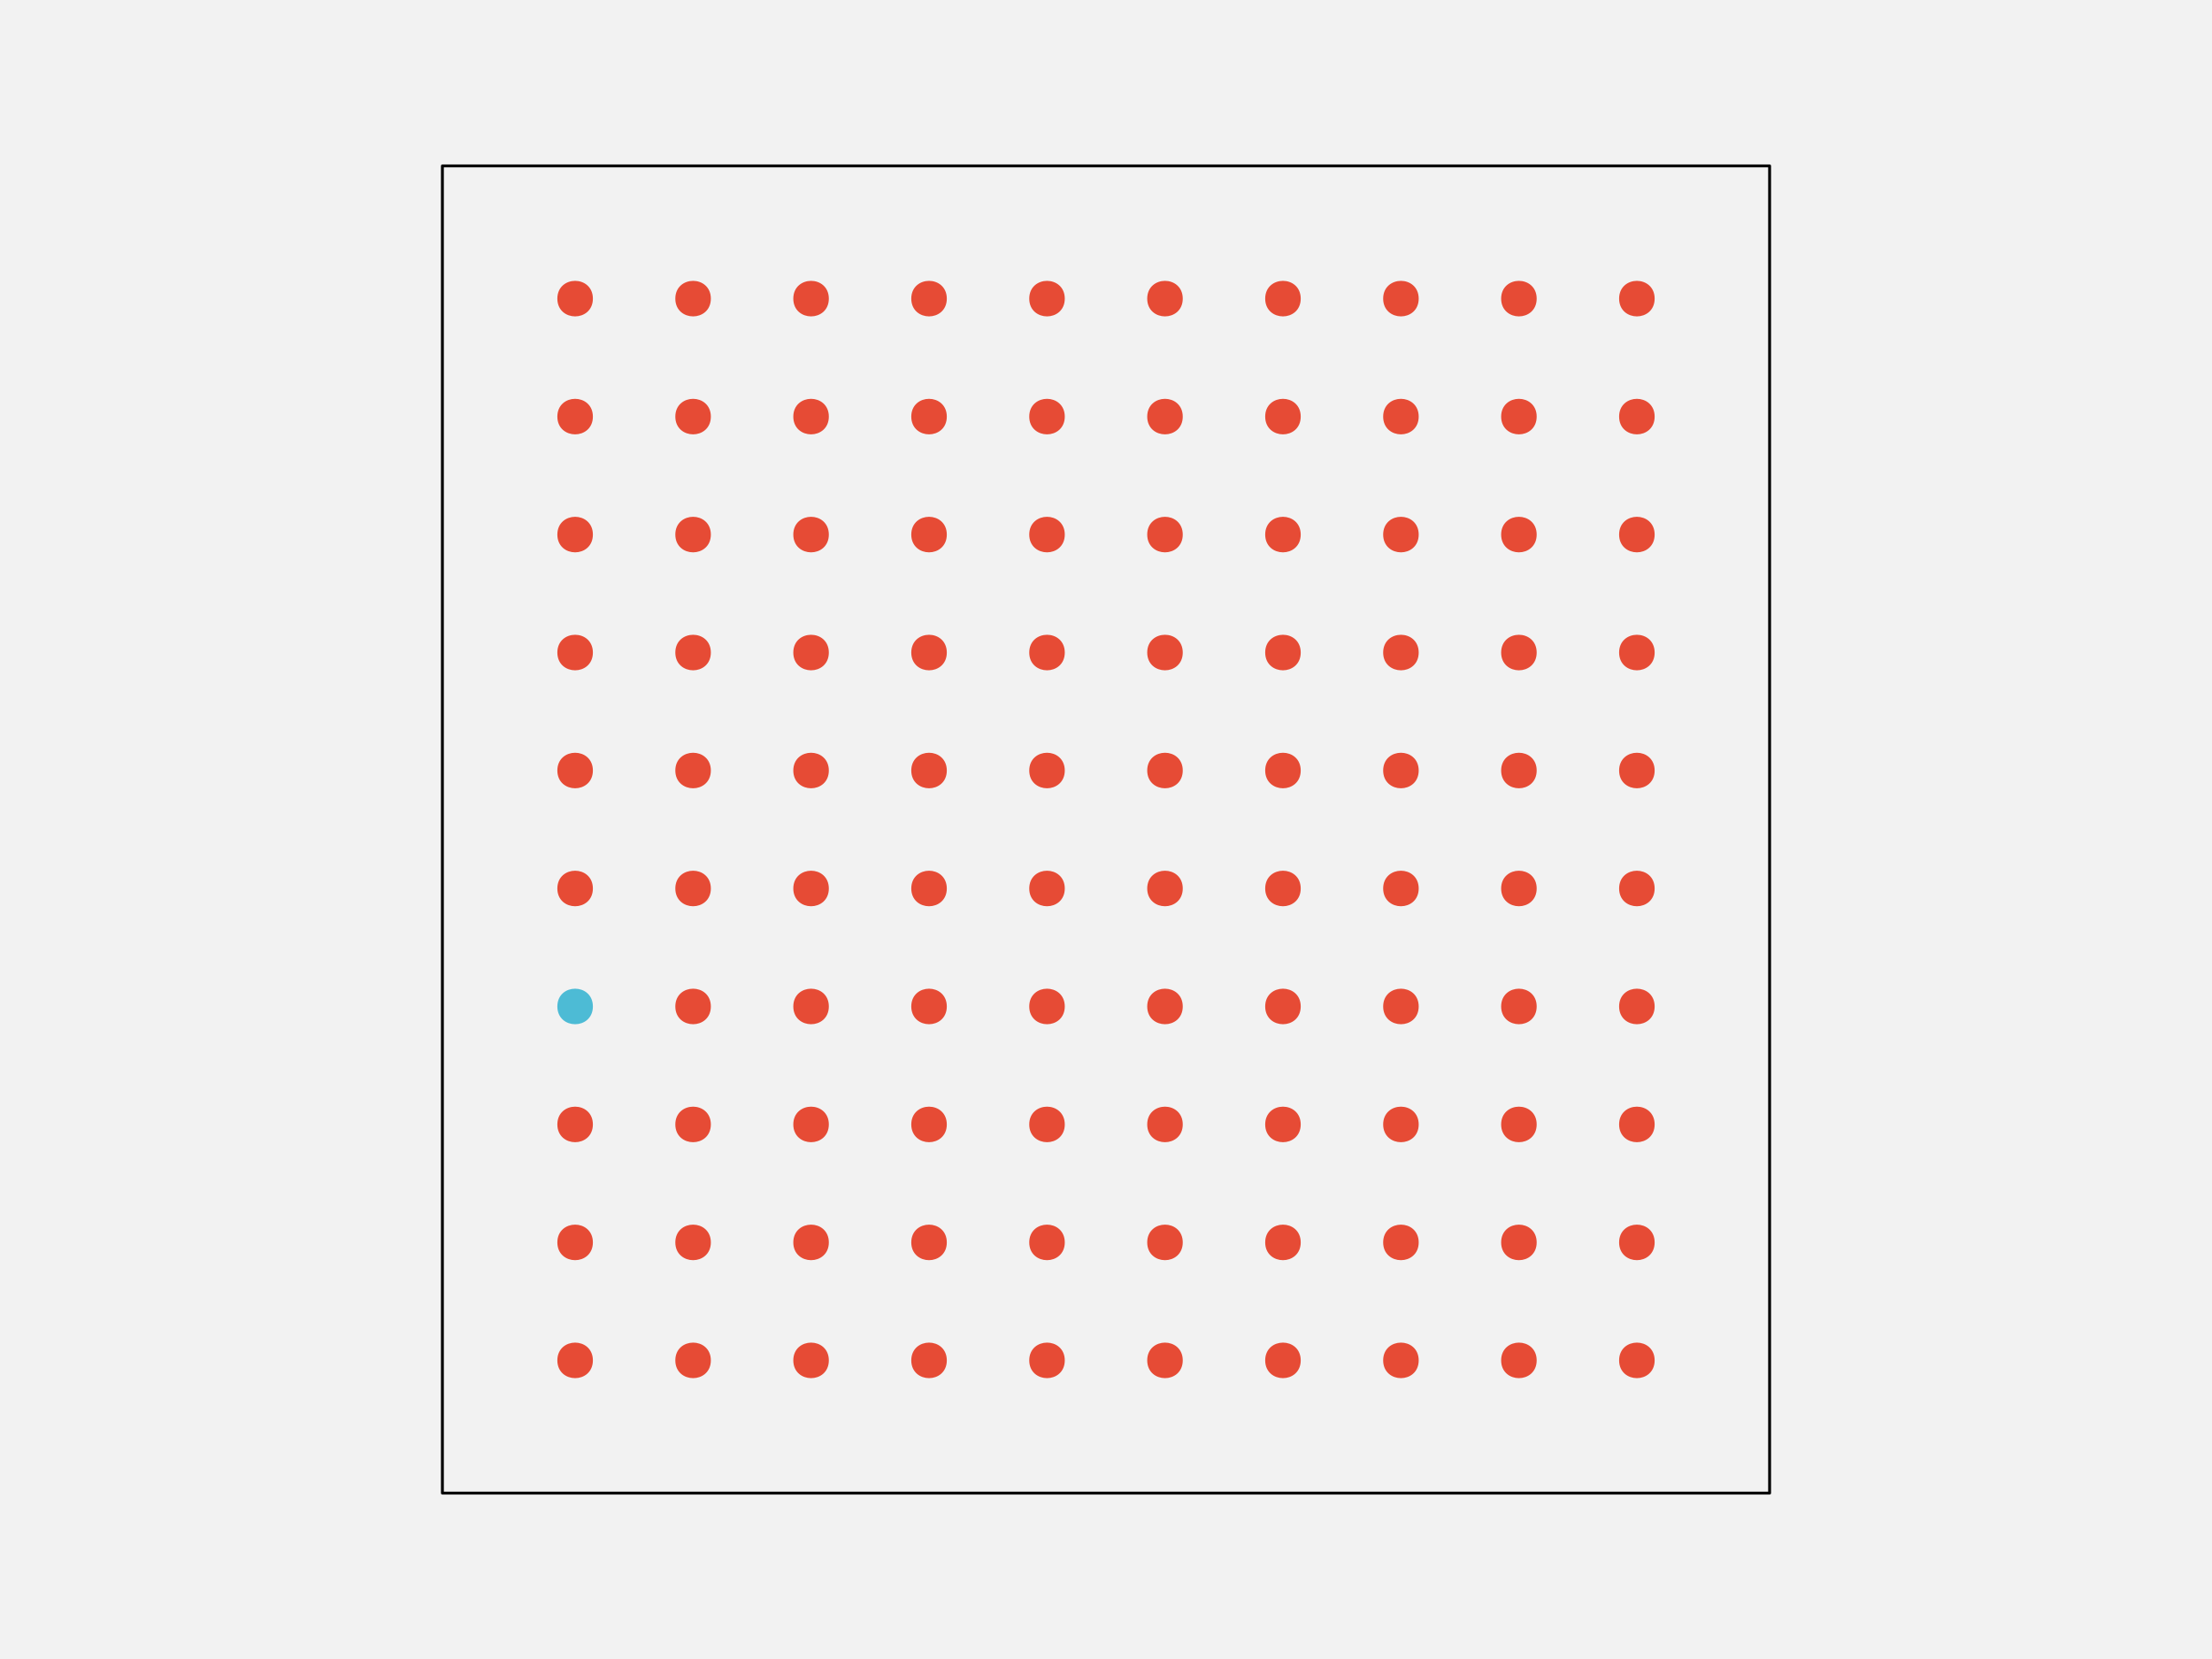
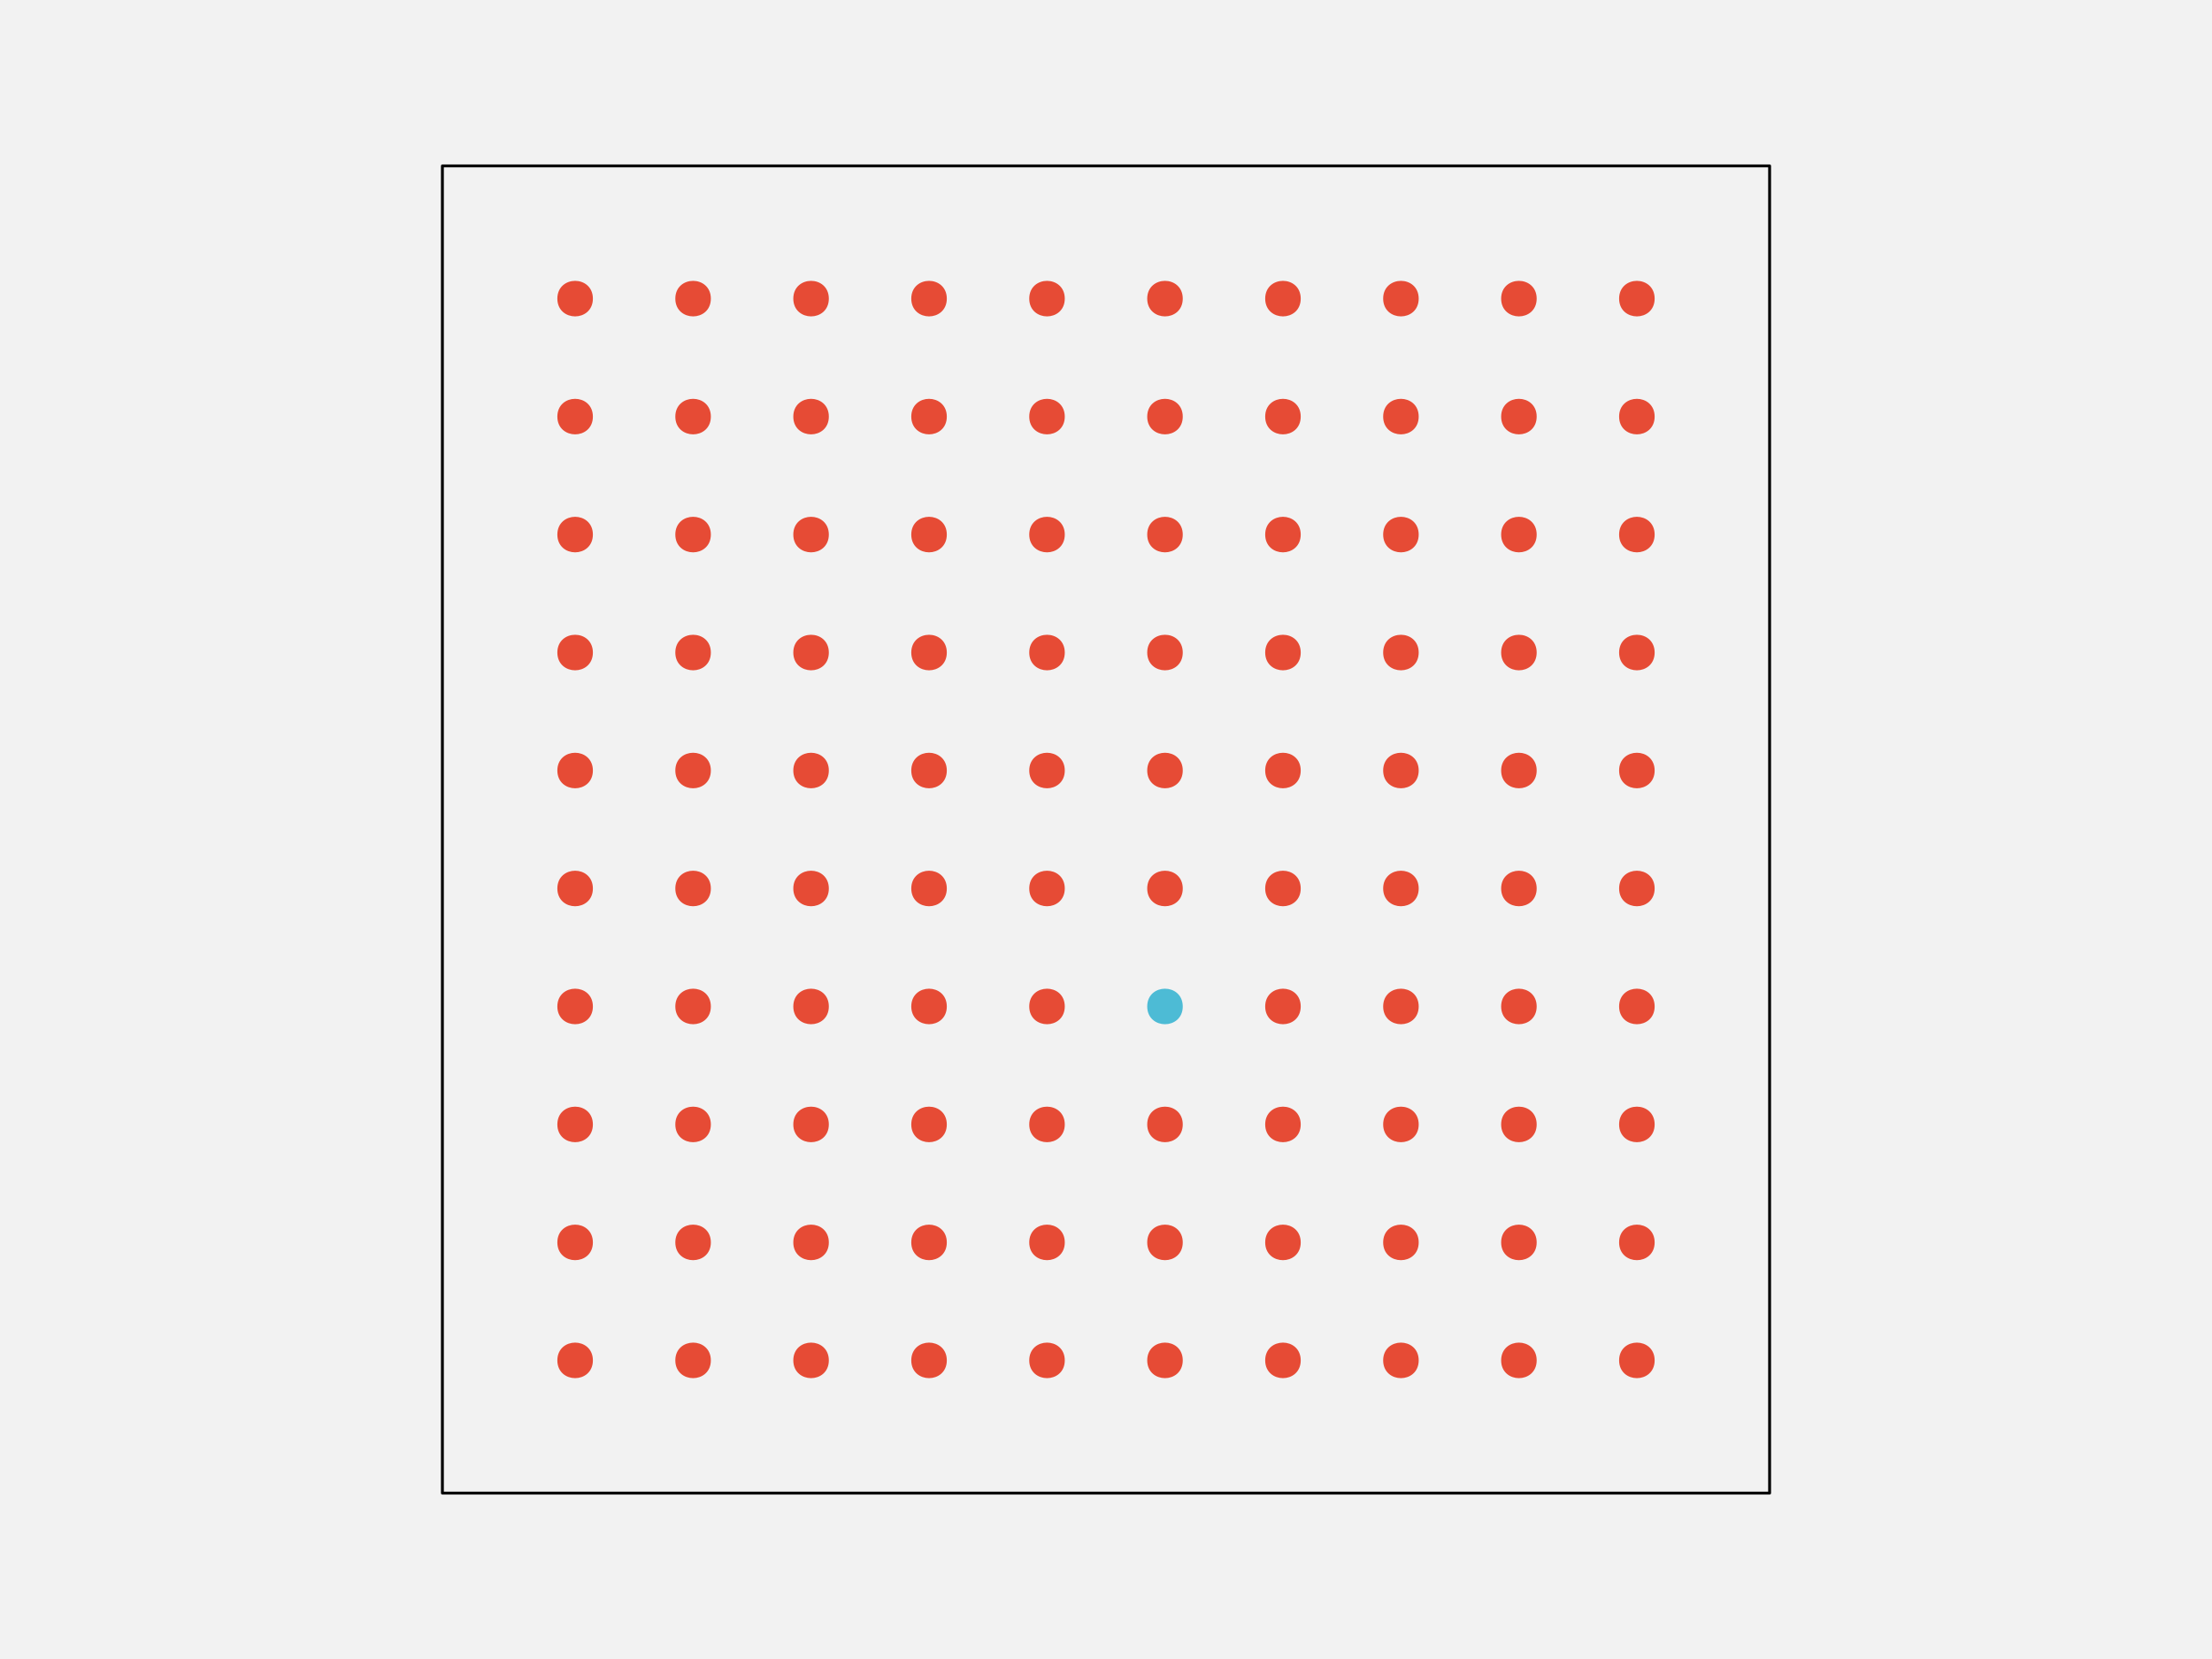
<svg xmlns="http://www.w3.org/2000/svg" width="576pt" height="432pt" viewBox="0 0 576 432" version="1.1">
  <g id="surface108">
    <rect x="0" y="0" width="576" height="432" style="fill:rgb(94.902%,94.902%,94.902%);fill-opacity:1;stroke:none;" />
    <path style="fill-rule:nonzero;fill:rgb(94.902%,94.902%,94.902%);fill-opacity:1;stroke-width:0.75;stroke-linecap:round;stroke-linejoin:round;stroke:rgb(0%,0%,0%);stroke-opacity:1;stroke-miterlimit:10;" d="M 115.199 388.801 L 460.801 388.801 L 460.801 43.199 L 115.199 43.199 Z M 115.199 388.801 " />
    <path style="fill-rule:nonzero;fill:rgb(90.196%,29.412%,20.784%);fill-opacity:1;stroke-width:0.75;stroke-linecap:round;stroke-linejoin:round;stroke:rgb(90.196%,29.412%,20.784%);stroke-opacity:1;stroke-miterlimit:10;" d="M 154.012 354.238 C 154.012 359.91 145.508 359.91 145.508 354.238 C 145.508 348.57 154.012 348.57 154.012 354.238 " />
    <path style="fill-rule:nonzero;fill:rgb(90.196%,29.412%,20.784%);fill-opacity:1;stroke-width:0.75;stroke-linecap:round;stroke-linejoin:round;stroke:rgb(90.196%,29.412%,20.784%);stroke-opacity:1;stroke-miterlimit:10;" d="M 184.73 354.238 C 184.73 359.91 176.227 359.91 176.227 354.238 C 176.227 348.57 184.73 348.57 184.73 354.238 " />
    <path style="fill-rule:nonzero;fill:rgb(90.196%,29.412%,20.784%);fill-opacity:1;stroke-width:0.75;stroke-linecap:round;stroke-linejoin:round;stroke:rgb(90.196%,29.412%,20.784%);stroke-opacity:1;stroke-miterlimit:10;" d="M 215.453 354.238 C 215.453 359.91 206.949 359.91 206.949 354.238 C 206.949 348.57 215.453 348.57 215.453 354.238 " />
    <path style="fill-rule:nonzero;fill:rgb(90.196%,29.412%,20.784%);fill-opacity:1;stroke-width:0.75;stroke-linecap:round;stroke-linejoin:round;stroke:rgb(90.196%,29.412%,20.784%);stroke-opacity:1;stroke-miterlimit:10;" d="M 246.172 354.238 C 246.172 359.91 237.668 359.91 237.668 354.238 C 237.668 348.57 246.172 348.57 246.172 354.238 " />
    <path style="fill-rule:nonzero;fill:rgb(90.196%,29.412%,20.784%);fill-opacity:1;stroke-width:0.75;stroke-linecap:round;stroke-linejoin:round;stroke:rgb(90.196%,29.412%,20.784%);stroke-opacity:1;stroke-miterlimit:10;" d="M 276.891 354.238 C 276.891 359.91 268.387 359.91 268.387 354.238 C 268.387 348.57 276.891 348.57 276.891 354.238 " />
    <path style="fill-rule:nonzero;fill:rgb(90.196%,29.412%,20.784%);fill-opacity:1;stroke-width:0.75;stroke-linecap:round;stroke-linejoin:round;stroke:rgb(90.196%,29.412%,20.784%);stroke-opacity:1;stroke-miterlimit:10;" d="M 307.613 354.238 C 307.613 359.91 299.109 359.91 299.109 354.238 C 299.109 348.57 307.613 348.57 307.613 354.238 " />
    <path style="fill-rule:nonzero;fill:rgb(90.196%,29.412%,20.784%);fill-opacity:1;stroke-width:0.75;stroke-linecap:round;stroke-linejoin:round;stroke:rgb(90.196%,29.412%,20.784%);stroke-opacity:1;stroke-miterlimit:10;" d="M 338.332 354.238 C 338.332 359.91 329.828 359.91 329.828 354.238 C 329.828 348.57 338.332 348.57 338.332 354.238 " />
    <path style="fill-rule:nonzero;fill:rgb(90.196%,29.412%,20.784%);fill-opacity:1;stroke-width:0.75;stroke-linecap:round;stroke-linejoin:round;stroke:rgb(90.196%,29.412%,20.784%);stroke-opacity:1;stroke-miterlimit:10;" d="M 369.051 354.238 C 369.051 359.91 360.547 359.91 360.547 354.238 C 360.547 348.57 369.051 348.57 369.051 354.238 " />
    <path style="fill-rule:nonzero;fill:rgb(90.196%,29.412%,20.784%);fill-opacity:1;stroke-width:0.75;stroke-linecap:round;stroke-linejoin:round;stroke:rgb(90.196%,29.412%,20.784%);stroke-opacity:1;stroke-miterlimit:10;" d="M 399.773 354.238 C 399.773 359.91 391.27 359.91 391.27 354.238 C 391.27 348.57 399.773 348.57 399.773 354.238 " />
    <path style="fill-rule:nonzero;fill:rgb(90.196%,29.412%,20.784%);fill-opacity:1;stroke-width:0.75;stroke-linecap:round;stroke-linejoin:round;stroke:rgb(90.196%,29.412%,20.784%);stroke-opacity:1;stroke-miterlimit:10;" d="M 430.492 354.238 C 430.492 359.91 421.988 359.91 421.988 354.238 C 421.988 348.57 430.492 348.57 430.492 354.238 " />
    <path style="fill-rule:nonzero;fill:rgb(90.196%,29.412%,20.784%);fill-opacity:1;stroke-width:0.75;stroke-linecap:round;stroke-linejoin:round;stroke:rgb(90.196%,29.412%,20.784%);stroke-opacity:1;stroke-miterlimit:10;" d="M 154.012 323.52 C 154.012 329.188 145.508 329.188 145.508 323.52 C 145.508 317.852 154.012 317.852 154.012 323.52 " />
    <path style="fill-rule:nonzero;fill:rgb(90.196%,29.412%,20.784%);fill-opacity:1;stroke-width:0.75;stroke-linecap:round;stroke-linejoin:round;stroke:rgb(90.196%,29.412%,20.784%);stroke-opacity:1;stroke-miterlimit:10;" d="M 184.73 323.52 C 184.73 329.188 176.227 329.188 176.227 323.52 C 176.227 317.852 184.73 317.852 184.73 323.52 " />
    <path style="fill-rule:nonzero;fill:rgb(90.196%,29.412%,20.784%);fill-opacity:1;stroke-width:0.75;stroke-linecap:round;stroke-linejoin:round;stroke:rgb(90.196%,29.412%,20.784%);stroke-opacity:1;stroke-miterlimit:10;" d="M 215.453 323.52 C 215.453 329.188 206.949 329.188 206.949 323.52 C 206.949 317.852 215.453 317.852 215.453 323.52 " />
    <path style="fill-rule:nonzero;fill:rgb(90.196%,29.412%,20.784%);fill-opacity:1;stroke-width:0.75;stroke-linecap:round;stroke-linejoin:round;stroke:rgb(90.196%,29.412%,20.784%);stroke-opacity:1;stroke-miterlimit:10;" d="M 246.172 323.52 C 246.172 329.188 237.668 329.188 237.668 323.52 C 237.668 317.852 246.172 317.852 246.172 323.52 " />
    <path style="fill-rule:nonzero;fill:rgb(90.196%,29.412%,20.784%);fill-opacity:1;stroke-width:0.75;stroke-linecap:round;stroke-linejoin:round;stroke:rgb(90.196%,29.412%,20.784%);stroke-opacity:1;stroke-miterlimit:10;" d="M 276.891 323.52 C 276.891 329.188 268.387 329.188 268.387 323.52 C 268.387 317.852 276.891 317.852 276.891 323.52 " />
    <path style="fill-rule:nonzero;fill:rgb(90.196%,29.412%,20.784%);fill-opacity:1;stroke-width:0.75;stroke-linecap:round;stroke-linejoin:round;stroke:rgb(90.196%,29.412%,20.784%);stroke-opacity:1;stroke-miterlimit:10;" d="M 307.613 323.52 C 307.613 329.188 299.109 329.188 299.109 323.52 C 299.109 317.852 307.613 317.852 307.613 323.52 " />
    <path style="fill-rule:nonzero;fill:rgb(90.196%,29.412%,20.784%);fill-opacity:1;stroke-width:0.75;stroke-linecap:round;stroke-linejoin:round;stroke:rgb(90.196%,29.412%,20.784%);stroke-opacity:1;stroke-miterlimit:10;" d="M 338.332 323.52 C 338.332 329.188 329.828 329.188 329.828 323.52 C 329.828 317.852 338.332 317.852 338.332 323.52 " />
    <path style="fill-rule:nonzero;fill:rgb(90.196%,29.412%,20.784%);fill-opacity:1;stroke-width:0.75;stroke-linecap:round;stroke-linejoin:round;stroke:rgb(90.196%,29.412%,20.784%);stroke-opacity:1;stroke-miterlimit:10;" d="M 369.051 323.52 C 369.051 329.188 360.547 329.188 360.547 323.52 C 360.547 317.852 369.051 317.852 369.051 323.52 " />
    <path style="fill-rule:nonzero;fill:rgb(90.196%,29.412%,20.784%);fill-opacity:1;stroke-width:0.75;stroke-linecap:round;stroke-linejoin:round;stroke:rgb(90.196%,29.412%,20.784%);stroke-opacity:1;stroke-miterlimit:10;" d="M 399.773 323.52 C 399.773 329.188 391.27 329.188 391.27 323.52 C 391.27 317.852 399.773 317.852 399.773 323.52 " />
    <path style="fill-rule:nonzero;fill:rgb(90.196%,29.412%,20.784%);fill-opacity:1;stroke-width:0.75;stroke-linecap:round;stroke-linejoin:round;stroke:rgb(90.196%,29.412%,20.784%);stroke-opacity:1;stroke-miterlimit:10;" d="M 430.492 323.52 C 430.492 329.188 421.988 329.188 421.988 323.52 C 421.988 317.852 430.492 317.852 430.492 323.52 " />
    <path style="fill-rule:nonzero;fill:rgb(90.196%,29.412%,20.784%);fill-opacity:1;stroke-width:0.75;stroke-linecap:round;stroke-linejoin:round;stroke:rgb(90.196%,29.412%,20.784%);stroke-opacity:1;stroke-miterlimit:10;" d="M 154.012 292.801 C 154.012 298.469 145.508 298.469 145.508 292.801 C 145.508 287.129 154.012 287.129 154.012 292.801 " />
    <path style="fill-rule:nonzero;fill:rgb(90.196%,29.412%,20.784%);fill-opacity:1;stroke-width:0.75;stroke-linecap:round;stroke-linejoin:round;stroke:rgb(90.196%,29.412%,20.784%);stroke-opacity:1;stroke-miterlimit:10;" d="M 184.73 292.801 C 184.73 298.469 176.227 298.469 176.227 292.801 C 176.227 287.129 184.73 287.129 184.73 292.801 " />
    <path style="fill-rule:nonzero;fill:rgb(90.196%,29.412%,20.784%);fill-opacity:1;stroke-width:0.75;stroke-linecap:round;stroke-linejoin:round;stroke:rgb(90.196%,29.412%,20.784%);stroke-opacity:1;stroke-miterlimit:10;" d="M 215.453 292.801 C 215.453 298.469 206.949 298.469 206.949 292.801 C 206.949 287.129 215.453 287.129 215.453 292.801 " />
    <path style="fill-rule:nonzero;fill:rgb(90.196%,29.412%,20.784%);fill-opacity:1;stroke-width:0.75;stroke-linecap:round;stroke-linejoin:round;stroke:rgb(90.196%,29.412%,20.784%);stroke-opacity:1;stroke-miterlimit:10;" d="M 246.172 292.801 C 246.172 298.469 237.668 298.469 237.668 292.801 C 237.668 287.129 246.172 287.129 246.172 292.801 " />
    <path style="fill-rule:nonzero;fill:rgb(90.196%,29.412%,20.784%);fill-opacity:1;stroke-width:0.75;stroke-linecap:round;stroke-linejoin:round;stroke:rgb(90.196%,29.412%,20.784%);stroke-opacity:1;stroke-miterlimit:10;" d="M 276.891 292.801 C 276.891 298.469 268.387 298.469 268.387 292.801 C 268.387 287.129 276.891 287.129 276.891 292.801 " />
    <path style="fill-rule:nonzero;fill:rgb(90.196%,29.412%,20.784%);fill-opacity:1;stroke-width:0.75;stroke-linecap:round;stroke-linejoin:round;stroke:rgb(90.196%,29.412%,20.784%);stroke-opacity:1;stroke-miterlimit:10;" d="M 307.613 292.801 C 307.613 298.469 299.109 298.469 299.109 292.801 C 299.109 287.129 307.613 287.129 307.613 292.801 " />
    <path style="fill-rule:nonzero;fill:rgb(90.196%,29.412%,20.784%);fill-opacity:1;stroke-width:0.75;stroke-linecap:round;stroke-linejoin:round;stroke:rgb(90.196%,29.412%,20.784%);stroke-opacity:1;stroke-miterlimit:10;" d="M 338.332 292.801 C 338.332 298.469 329.828 298.469 329.828 292.801 C 329.828 287.129 338.332 287.129 338.332 292.801 " />
    <path style="fill-rule:nonzero;fill:rgb(90.196%,29.412%,20.784%);fill-opacity:1;stroke-width:0.75;stroke-linecap:round;stroke-linejoin:round;stroke:rgb(90.196%,29.412%,20.784%);stroke-opacity:1;stroke-miterlimit:10;" d="M 369.051 292.801 C 369.051 298.469 360.547 298.469 360.547 292.801 C 360.547 287.129 369.051 287.129 369.051 292.801 " />
    <path style="fill-rule:nonzero;fill:rgb(90.196%,29.412%,20.784%);fill-opacity:1;stroke-width:0.75;stroke-linecap:round;stroke-linejoin:round;stroke:rgb(90.196%,29.412%,20.784%);stroke-opacity:1;stroke-miterlimit:10;" d="M 399.773 292.801 C 399.773 298.469 391.27 298.469 391.27 292.801 C 391.27 287.129 399.773 287.129 399.773 292.801 " />
    <path style="fill-rule:nonzero;fill:rgb(90.196%,29.412%,20.784%);fill-opacity:1;stroke-width:0.75;stroke-linecap:round;stroke-linejoin:round;stroke:rgb(90.196%,29.412%,20.784%);stroke-opacity:1;stroke-miterlimit:10;" d="M 430.492 292.801 C 430.492 298.469 421.988 298.469 421.988 292.801 C 421.988 287.129 430.492 287.129 430.492 292.801 " />
-     <path style="fill-rule:nonzero;fill:rgb(30.196%,73.333%,83.529%);fill-opacity:1;stroke-width:0.75;stroke-linecap:round;stroke-linejoin:round;stroke:rgb(30.196%,73.333%,83.529%);stroke-opacity:1;stroke-miterlimit:10;" d="M 154.012 262.078 C 154.012 267.75 145.508 267.75 145.508 262.078 C 145.508 256.41 154.012 256.41 154.012 262.078 " />
+     <path style="fill-rule:nonzero;fill:rgb(90.196%,29.412%,20.784%);fill-opacity:1;stroke-width:0.75;stroke-linecap:round;stroke-linejoin:round;stroke:rgb(90.196%,29.412%,20.784%);stroke-opacity:1;stroke-miterlimit:10;" d="M 154.012 262.078 C 154.012 267.75 145.508 267.75 145.508 262.078 C 145.508 256.41 154.012 256.41 154.012 262.078 " />
    <path style="fill-rule:nonzero;fill:rgb(90.196%,29.412%,20.784%);fill-opacity:1;stroke-width:0.75;stroke-linecap:round;stroke-linejoin:round;stroke:rgb(90.196%,29.412%,20.784%);stroke-opacity:1;stroke-miterlimit:10;" d="M 184.73 262.078 C 184.73 267.75 176.227 267.75 176.227 262.078 C 176.227 256.41 184.73 256.41 184.73 262.078 " />
    <path style="fill-rule:nonzero;fill:rgb(90.196%,29.412%,20.784%);fill-opacity:1;stroke-width:0.75;stroke-linecap:round;stroke-linejoin:round;stroke:rgb(90.196%,29.412%,20.784%);stroke-opacity:1;stroke-miterlimit:10;" d="M 215.453 262.078 C 215.453 267.75 206.949 267.75 206.949 262.078 C 206.949 256.41 215.453 256.41 215.453 262.078 " />
    <path style="fill-rule:nonzero;fill:rgb(90.196%,29.412%,20.784%);fill-opacity:1;stroke-width:0.75;stroke-linecap:round;stroke-linejoin:round;stroke:rgb(90.196%,29.412%,20.784%);stroke-opacity:1;stroke-miterlimit:10;" d="M 246.172 262.078 C 246.172 267.75 237.668 267.75 237.668 262.078 C 237.668 256.41 246.172 256.41 246.172 262.078 " />
    <path style="fill-rule:nonzero;fill:rgb(90.196%,29.412%,20.784%);fill-opacity:1;stroke-width:0.75;stroke-linecap:round;stroke-linejoin:round;stroke:rgb(90.196%,29.412%,20.784%);stroke-opacity:1;stroke-miterlimit:10;" d="M 276.891 262.078 C 276.891 267.75 268.387 267.75 268.387 262.078 C 268.387 256.41 276.891 256.41 276.891 262.078 " />
-     <path style="fill-rule:nonzero;fill:rgb(90.196%,29.412%,20.784%);fill-opacity:1;stroke-width:0.75;stroke-linecap:round;stroke-linejoin:round;stroke:rgb(90.196%,29.412%,20.784%);stroke-opacity:1;stroke-miterlimit:10;" d="M 307.613 262.078 C 307.613 267.75 299.109 267.75 299.109 262.078 C 299.109 256.41 307.613 256.41 307.613 262.078 " />
+     <path style="fill-rule:nonzero;fill:rgb(30.196%,73.333%,83.529%);fill-opacity:1;stroke-width:0.75;stroke-linecap:round;stroke-linejoin:round;stroke:rgb(30.196%,73.333%,83.529%);stroke-opacity:1;stroke-miterlimit:10;" d="M 307.613 262.078 C 307.613 267.75 299.109 267.75 299.109 262.078 C 299.109 256.41 307.613 256.41 307.613 262.078 " />
    <path style="fill-rule:nonzero;fill:rgb(90.196%,29.412%,20.784%);fill-opacity:1;stroke-width:0.75;stroke-linecap:round;stroke-linejoin:round;stroke:rgb(90.196%,29.412%,20.784%);stroke-opacity:1;stroke-miterlimit:10;" d="M 338.332 262.078 C 338.332 267.75 329.828 267.75 329.828 262.078 C 329.828 256.41 338.332 256.41 338.332 262.078 " />
    <path style="fill-rule:nonzero;fill:rgb(90.196%,29.412%,20.784%);fill-opacity:1;stroke-width:0.75;stroke-linecap:round;stroke-linejoin:round;stroke:rgb(90.196%,29.412%,20.784%);stroke-opacity:1;stroke-miterlimit:10;" d="M 369.051 262.078 C 369.051 267.75 360.547 267.75 360.547 262.078 C 360.547 256.41 369.051 256.41 369.051 262.078 " />
    <path style="fill-rule:nonzero;fill:rgb(90.196%,29.412%,20.784%);fill-opacity:1;stroke-width:0.75;stroke-linecap:round;stroke-linejoin:round;stroke:rgb(90.196%,29.412%,20.784%);stroke-opacity:1;stroke-miterlimit:10;" d="M 399.773 262.078 C 399.773 267.75 391.27 267.75 391.27 262.078 C 391.27 256.41 399.773 256.41 399.773 262.078 " />
    <path style="fill-rule:nonzero;fill:rgb(90.196%,29.412%,20.784%);fill-opacity:1;stroke-width:0.75;stroke-linecap:round;stroke-linejoin:round;stroke:rgb(90.196%,29.412%,20.784%);stroke-opacity:1;stroke-miterlimit:10;" d="M 430.492 262.078 C 430.492 267.75 421.988 267.75 421.988 262.078 C 421.988 256.41 430.492 256.41 430.492 262.078 " />
    <path style="fill-rule:nonzero;fill:rgb(90.196%,29.412%,20.784%);fill-opacity:1;stroke-width:0.75;stroke-linecap:round;stroke-linejoin:round;stroke:rgb(90.196%,29.412%,20.784%);stroke-opacity:1;stroke-miterlimit:10;" d="M 154.012 231.359 C 154.012 237.027 145.508 237.027 145.508 231.359 C 145.508 225.691 154.012 225.691 154.012 231.359 " />
    <path style="fill-rule:nonzero;fill:rgb(90.196%,29.412%,20.784%);fill-opacity:1;stroke-width:0.75;stroke-linecap:round;stroke-linejoin:round;stroke:rgb(90.196%,29.412%,20.784%);stroke-opacity:1;stroke-miterlimit:10;" d="M 184.73 231.359 C 184.73 237.027 176.227 237.027 176.227 231.359 C 176.227 225.691 184.73 225.691 184.73 231.359 " />
    <path style="fill-rule:nonzero;fill:rgb(90.196%,29.412%,20.784%);fill-opacity:1;stroke-width:0.75;stroke-linecap:round;stroke-linejoin:round;stroke:rgb(90.196%,29.412%,20.784%);stroke-opacity:1;stroke-miterlimit:10;" d="M 215.453 231.359 C 215.453 237.027 206.949 237.027 206.949 231.359 C 206.949 225.691 215.453 225.691 215.453 231.359 " />
    <path style="fill-rule:nonzero;fill:rgb(90.196%,29.412%,20.784%);fill-opacity:1;stroke-width:0.75;stroke-linecap:round;stroke-linejoin:round;stroke:rgb(90.196%,29.412%,20.784%);stroke-opacity:1;stroke-miterlimit:10;" d="M 246.172 231.359 C 246.172 237.027 237.668 237.027 237.668 231.359 C 237.668 225.691 246.172 225.691 246.172 231.359 " />
    <path style="fill-rule:nonzero;fill:rgb(90.196%,29.412%,20.784%);fill-opacity:1;stroke-width:0.75;stroke-linecap:round;stroke-linejoin:round;stroke:rgb(90.196%,29.412%,20.784%);stroke-opacity:1;stroke-miterlimit:10;" d="M 276.891 231.359 C 276.891 237.027 268.387 237.027 268.387 231.359 C 268.387 225.691 276.891 225.691 276.891 231.359 " />
    <path style="fill-rule:nonzero;fill:rgb(90.196%,29.412%,20.784%);fill-opacity:1;stroke-width:0.75;stroke-linecap:round;stroke-linejoin:round;stroke:rgb(90.196%,29.412%,20.784%);stroke-opacity:1;stroke-miterlimit:10;" d="M 307.613 231.359 C 307.613 237.027 299.109 237.027 299.109 231.359 C 299.109 225.691 307.613 225.691 307.613 231.359 " />
    <path style="fill-rule:nonzero;fill:rgb(90.196%,29.412%,20.784%);fill-opacity:1;stroke-width:0.75;stroke-linecap:round;stroke-linejoin:round;stroke:rgb(90.196%,29.412%,20.784%);stroke-opacity:1;stroke-miterlimit:10;" d="M 338.332 231.359 C 338.332 237.027 329.828 237.027 329.828 231.359 C 329.828 225.691 338.332 225.691 338.332 231.359 " />
    <path style="fill-rule:nonzero;fill:rgb(90.196%,29.412%,20.784%);fill-opacity:1;stroke-width:0.75;stroke-linecap:round;stroke-linejoin:round;stroke:rgb(90.196%,29.412%,20.784%);stroke-opacity:1;stroke-miterlimit:10;" d="M 369.051 231.359 C 369.051 237.027 360.547 237.027 360.547 231.359 C 360.547 225.691 369.051 225.691 369.051 231.359 " />
    <path style="fill-rule:nonzero;fill:rgb(90.196%,29.412%,20.784%);fill-opacity:1;stroke-width:0.75;stroke-linecap:round;stroke-linejoin:round;stroke:rgb(90.196%,29.412%,20.784%);stroke-opacity:1;stroke-miterlimit:10;" d="M 399.773 231.359 C 399.773 237.027 391.27 237.027 391.27 231.359 C 391.27 225.691 399.773 225.691 399.773 231.359 " />
    <path style="fill-rule:nonzero;fill:rgb(90.196%,29.412%,20.784%);fill-opacity:1;stroke-width:0.75;stroke-linecap:round;stroke-linejoin:round;stroke:rgb(90.196%,29.412%,20.784%);stroke-opacity:1;stroke-miterlimit:10;" d="M 430.492 231.359 C 430.492 237.027 421.988 237.027 421.988 231.359 C 421.988 225.691 430.492 225.691 430.492 231.359 " />
    <path style="fill-rule:nonzero;fill:rgb(90.196%,29.412%,20.784%);fill-opacity:1;stroke-width:0.75;stroke-linecap:round;stroke-linejoin:round;stroke:rgb(90.196%,29.412%,20.784%);stroke-opacity:1;stroke-miterlimit:10;" d="M 154.012 200.641 C 154.012 206.309 145.508 206.309 145.508 200.641 C 145.508 194.973 154.012 194.973 154.012 200.641 " />
    <path style="fill-rule:nonzero;fill:rgb(90.196%,29.412%,20.784%);fill-opacity:1;stroke-width:0.75;stroke-linecap:round;stroke-linejoin:round;stroke:rgb(90.196%,29.412%,20.784%);stroke-opacity:1;stroke-miterlimit:10;" d="M 184.73 200.641 C 184.73 206.309 176.227 206.309 176.227 200.641 C 176.227 194.973 184.73 194.973 184.73 200.641 " />
    <path style="fill-rule:nonzero;fill:rgb(90.196%,29.412%,20.784%);fill-opacity:1;stroke-width:0.75;stroke-linecap:round;stroke-linejoin:round;stroke:rgb(90.196%,29.412%,20.784%);stroke-opacity:1;stroke-miterlimit:10;" d="M 215.453 200.641 C 215.453 206.309 206.949 206.309 206.949 200.641 C 206.949 194.973 215.453 194.973 215.453 200.641 " />
    <path style="fill-rule:nonzero;fill:rgb(90.196%,29.412%,20.784%);fill-opacity:1;stroke-width:0.75;stroke-linecap:round;stroke-linejoin:round;stroke:rgb(90.196%,29.412%,20.784%);stroke-opacity:1;stroke-miterlimit:10;" d="M 246.172 200.641 C 246.172 206.309 237.668 206.309 237.668 200.641 C 237.668 194.973 246.172 194.973 246.172 200.641 " />
    <path style="fill-rule:nonzero;fill:rgb(90.196%,29.412%,20.784%);fill-opacity:1;stroke-width:0.75;stroke-linecap:round;stroke-linejoin:round;stroke:rgb(90.196%,29.412%,20.784%);stroke-opacity:1;stroke-miterlimit:10;" d="M 276.891 200.641 C 276.891 206.309 268.387 206.309 268.387 200.641 C 268.387 194.973 276.891 194.973 276.891 200.641 " />
    <path style="fill-rule:nonzero;fill:rgb(90.196%,29.412%,20.784%);fill-opacity:1;stroke-width:0.75;stroke-linecap:round;stroke-linejoin:round;stroke:rgb(90.196%,29.412%,20.784%);stroke-opacity:1;stroke-miterlimit:10;" d="M 307.613 200.641 C 307.613 206.309 299.109 206.309 299.109 200.641 C 299.109 194.973 307.613 194.973 307.613 200.641 " />
    <path style="fill-rule:nonzero;fill:rgb(90.196%,29.412%,20.784%);fill-opacity:1;stroke-width:0.75;stroke-linecap:round;stroke-linejoin:round;stroke:rgb(90.196%,29.412%,20.784%);stroke-opacity:1;stroke-miterlimit:10;" d="M 338.332 200.641 C 338.332 206.309 329.828 206.309 329.828 200.641 C 329.828 194.973 338.332 194.973 338.332 200.641 " />
    <path style="fill-rule:nonzero;fill:rgb(90.196%,29.412%,20.784%);fill-opacity:1;stroke-width:0.75;stroke-linecap:round;stroke-linejoin:round;stroke:rgb(90.196%,29.412%,20.784%);stroke-opacity:1;stroke-miterlimit:10;" d="M 369.051 200.641 C 369.051 206.309 360.547 206.309 360.547 200.641 C 360.547 194.973 369.051 194.973 369.051 200.641 " />
    <path style="fill-rule:nonzero;fill:rgb(90.196%,29.412%,20.784%);fill-opacity:1;stroke-width:0.75;stroke-linecap:round;stroke-linejoin:round;stroke:rgb(90.196%,29.412%,20.784%);stroke-opacity:1;stroke-miterlimit:10;" d="M 399.773 200.641 C 399.773 206.309 391.27 206.309 391.27 200.641 C 391.27 194.973 399.773 194.973 399.773 200.641 " />
    <path style="fill-rule:nonzero;fill:rgb(90.196%,29.412%,20.784%);fill-opacity:1;stroke-width:0.75;stroke-linecap:round;stroke-linejoin:round;stroke:rgb(90.196%,29.412%,20.784%);stroke-opacity:1;stroke-miterlimit:10;" d="M 430.492 200.641 C 430.492 206.309 421.988 206.309 421.988 200.641 C 421.988 194.973 430.492 194.973 430.492 200.641 " />
    <path style="fill-rule:nonzero;fill:rgb(90.196%,29.412%,20.784%);fill-opacity:1;stroke-width:0.75;stroke-linecap:round;stroke-linejoin:round;stroke:rgb(90.196%,29.412%,20.784%);stroke-opacity:1;stroke-miterlimit:10;" d="M 154.012 169.922 C 154.012 175.59 145.508 175.59 145.508 169.922 C 145.508 164.25 154.012 164.25 154.012 169.922 " />
    <path style="fill-rule:nonzero;fill:rgb(90.196%,29.412%,20.784%);fill-opacity:1;stroke-width:0.75;stroke-linecap:round;stroke-linejoin:round;stroke:rgb(90.196%,29.412%,20.784%);stroke-opacity:1;stroke-miterlimit:10;" d="M 184.73 169.922 C 184.73 175.59 176.227 175.59 176.227 169.922 C 176.227 164.25 184.73 164.25 184.73 169.922 " />
    <path style="fill-rule:nonzero;fill:rgb(90.196%,29.412%,20.784%);fill-opacity:1;stroke-width:0.75;stroke-linecap:round;stroke-linejoin:round;stroke:rgb(90.196%,29.412%,20.784%);stroke-opacity:1;stroke-miterlimit:10;" d="M 215.453 169.922 C 215.453 175.59 206.949 175.59 206.949 169.922 C 206.949 164.25 215.453 164.25 215.453 169.922 " />
    <path style="fill-rule:nonzero;fill:rgb(90.196%,29.412%,20.784%);fill-opacity:1;stroke-width:0.75;stroke-linecap:round;stroke-linejoin:round;stroke:rgb(90.196%,29.412%,20.784%);stroke-opacity:1;stroke-miterlimit:10;" d="M 246.172 169.922 C 246.172 175.59 237.668 175.59 237.668 169.922 C 237.668 164.25 246.172 164.25 246.172 169.922 " />
    <path style="fill-rule:nonzero;fill:rgb(90.196%,29.412%,20.784%);fill-opacity:1;stroke-width:0.75;stroke-linecap:round;stroke-linejoin:round;stroke:rgb(90.196%,29.412%,20.784%);stroke-opacity:1;stroke-miterlimit:10;" d="M 276.891 169.922 C 276.891 175.59 268.387 175.59 268.387 169.922 C 268.387 164.25 276.891 164.25 276.891 169.922 " />
    <path style="fill-rule:nonzero;fill:rgb(90.196%,29.412%,20.784%);fill-opacity:1;stroke-width:0.75;stroke-linecap:round;stroke-linejoin:round;stroke:rgb(90.196%,29.412%,20.784%);stroke-opacity:1;stroke-miterlimit:10;" d="M 307.613 169.922 C 307.613 175.59 299.109 175.59 299.109 169.922 C 299.109 164.25 307.613 164.25 307.613 169.922 " />
    <path style="fill-rule:nonzero;fill:rgb(90.196%,29.412%,20.784%);fill-opacity:1;stroke-width:0.75;stroke-linecap:round;stroke-linejoin:round;stroke:rgb(90.196%,29.412%,20.784%);stroke-opacity:1;stroke-miterlimit:10;" d="M 338.332 169.922 C 338.332 175.59 329.828 175.59 329.828 169.922 C 329.828 164.25 338.332 164.25 338.332 169.922 " />
    <path style="fill-rule:nonzero;fill:rgb(90.196%,29.412%,20.784%);fill-opacity:1;stroke-width:0.75;stroke-linecap:round;stroke-linejoin:round;stroke:rgb(90.196%,29.412%,20.784%);stroke-opacity:1;stroke-miterlimit:10;" d="M 369.051 169.922 C 369.051 175.59 360.547 175.59 360.547 169.922 C 360.547 164.25 369.051 164.25 369.051 169.922 " />
    <path style="fill-rule:nonzero;fill:rgb(90.196%,29.412%,20.784%);fill-opacity:1;stroke-width:0.75;stroke-linecap:round;stroke-linejoin:round;stroke:rgb(90.196%,29.412%,20.784%);stroke-opacity:1;stroke-miterlimit:10;" d="M 399.773 169.922 C 399.773 175.59 391.27 175.59 391.27 169.922 C 391.27 164.25 399.773 164.25 399.773 169.922 " />
    <path style="fill-rule:nonzero;fill:rgb(90.196%,29.412%,20.784%);fill-opacity:1;stroke-width:0.75;stroke-linecap:round;stroke-linejoin:round;stroke:rgb(90.196%,29.412%,20.784%);stroke-opacity:1;stroke-miterlimit:10;" d="M 430.492 169.922 C 430.492 175.59 421.988 175.59 421.988 169.922 C 421.988 164.25 430.492 164.25 430.492 169.922 " />
    <path style="fill-rule:nonzero;fill:rgb(90.196%,29.412%,20.784%);fill-opacity:1;stroke-width:0.75;stroke-linecap:round;stroke-linejoin:round;stroke:rgb(90.196%,29.412%,20.784%);stroke-opacity:1;stroke-miterlimit:10;" d="M 154.012 139.199 C 154.012 144.871 145.508 144.871 145.508 139.199 C 145.508 133.531 154.012 133.531 154.012 139.199 " />
    <path style="fill-rule:nonzero;fill:rgb(90.196%,29.412%,20.784%);fill-opacity:1;stroke-width:0.75;stroke-linecap:round;stroke-linejoin:round;stroke:rgb(90.196%,29.412%,20.784%);stroke-opacity:1;stroke-miterlimit:10;" d="M 184.73 139.199 C 184.73 144.871 176.227 144.871 176.227 139.199 C 176.227 133.531 184.73 133.531 184.73 139.199 " />
    <path style="fill-rule:nonzero;fill:rgb(90.196%,29.412%,20.784%);fill-opacity:1;stroke-width:0.75;stroke-linecap:round;stroke-linejoin:round;stroke:rgb(90.196%,29.412%,20.784%);stroke-opacity:1;stroke-miterlimit:10;" d="M 215.453 139.199 C 215.453 144.871 206.949 144.871 206.949 139.199 C 206.949 133.531 215.453 133.531 215.453 139.199 " />
    <path style="fill-rule:nonzero;fill:rgb(90.196%,29.412%,20.784%);fill-opacity:1;stroke-width:0.75;stroke-linecap:round;stroke-linejoin:round;stroke:rgb(90.196%,29.412%,20.784%);stroke-opacity:1;stroke-miterlimit:10;" d="M 246.172 139.199 C 246.172 144.871 237.668 144.871 237.668 139.199 C 237.668 133.531 246.172 133.531 246.172 139.199 " />
    <path style="fill-rule:nonzero;fill:rgb(90.196%,29.412%,20.784%);fill-opacity:1;stroke-width:0.75;stroke-linecap:round;stroke-linejoin:round;stroke:rgb(90.196%,29.412%,20.784%);stroke-opacity:1;stroke-miterlimit:10;" d="M 276.891 139.199 C 276.891 144.871 268.387 144.871 268.387 139.199 C 268.387 133.531 276.891 133.531 276.891 139.199 " />
    <path style="fill-rule:nonzero;fill:rgb(90.196%,29.412%,20.784%);fill-opacity:1;stroke-width:0.75;stroke-linecap:round;stroke-linejoin:round;stroke:rgb(90.196%,29.412%,20.784%);stroke-opacity:1;stroke-miterlimit:10;" d="M 307.613 139.199 C 307.613 144.871 299.109 144.871 299.109 139.199 C 299.109 133.531 307.613 133.531 307.613 139.199 " />
    <path style="fill-rule:nonzero;fill:rgb(90.196%,29.412%,20.784%);fill-opacity:1;stroke-width:0.75;stroke-linecap:round;stroke-linejoin:round;stroke:rgb(90.196%,29.412%,20.784%);stroke-opacity:1;stroke-miterlimit:10;" d="M 338.332 139.199 C 338.332 144.871 329.828 144.871 329.828 139.199 C 329.828 133.531 338.332 133.531 338.332 139.199 " />
    <path style="fill-rule:nonzero;fill:rgb(90.196%,29.412%,20.784%);fill-opacity:1;stroke-width:0.75;stroke-linecap:round;stroke-linejoin:round;stroke:rgb(90.196%,29.412%,20.784%);stroke-opacity:1;stroke-miterlimit:10;" d="M 369.051 139.199 C 369.051 144.871 360.547 144.871 360.547 139.199 C 360.547 133.531 369.051 133.531 369.051 139.199 " />
    <path style="fill-rule:nonzero;fill:rgb(90.196%,29.412%,20.784%);fill-opacity:1;stroke-width:0.75;stroke-linecap:round;stroke-linejoin:round;stroke:rgb(90.196%,29.412%,20.784%);stroke-opacity:1;stroke-miterlimit:10;" d="M 399.773 139.199 C 399.773 144.871 391.27 144.871 391.27 139.199 C 391.27 133.531 399.773 133.531 399.773 139.199 " />
    <path style="fill-rule:nonzero;fill:rgb(90.196%,29.412%,20.784%);fill-opacity:1;stroke-width:0.75;stroke-linecap:round;stroke-linejoin:round;stroke:rgb(90.196%,29.412%,20.784%);stroke-opacity:1;stroke-miterlimit:10;" d="M 430.492 139.199 C 430.492 144.871 421.988 144.871 421.988 139.199 C 421.988 133.531 430.492 133.531 430.492 139.199 " />
    <path style="fill-rule:nonzero;fill:rgb(90.196%,29.412%,20.784%);fill-opacity:1;stroke-width:0.75;stroke-linecap:round;stroke-linejoin:round;stroke:rgb(90.196%,29.412%,20.784%);stroke-opacity:1;stroke-miterlimit:10;" d="M 154.012 108.48 C 154.012 114.148 145.508 114.148 145.508 108.48 C 145.508 102.812 154.012 102.812 154.012 108.48 " />
    <path style="fill-rule:nonzero;fill:rgb(90.196%,29.412%,20.784%);fill-opacity:1;stroke-width:0.75;stroke-linecap:round;stroke-linejoin:round;stroke:rgb(90.196%,29.412%,20.784%);stroke-opacity:1;stroke-miterlimit:10;" d="M 184.73 108.48 C 184.73 114.148 176.227 114.148 176.227 108.48 C 176.227 102.812 184.73 102.812 184.73 108.48 " />
    <path style="fill-rule:nonzero;fill:rgb(90.196%,29.412%,20.784%);fill-opacity:1;stroke-width:0.75;stroke-linecap:round;stroke-linejoin:round;stroke:rgb(90.196%,29.412%,20.784%);stroke-opacity:1;stroke-miterlimit:10;" d="M 215.453 108.48 C 215.453 114.148 206.949 114.148 206.949 108.48 C 206.949 102.812 215.453 102.812 215.453 108.48 " />
    <path style="fill-rule:nonzero;fill:rgb(90.196%,29.412%,20.784%);fill-opacity:1;stroke-width:0.75;stroke-linecap:round;stroke-linejoin:round;stroke:rgb(90.196%,29.412%,20.784%);stroke-opacity:1;stroke-miterlimit:10;" d="M 246.172 108.48 C 246.172 114.148 237.668 114.148 237.668 108.48 C 237.668 102.812 246.172 102.812 246.172 108.48 " />
    <path style="fill-rule:nonzero;fill:rgb(90.196%,29.412%,20.784%);fill-opacity:1;stroke-width:0.75;stroke-linecap:round;stroke-linejoin:round;stroke:rgb(90.196%,29.412%,20.784%);stroke-opacity:1;stroke-miterlimit:10;" d="M 276.891 108.48 C 276.891 114.148 268.387 114.148 268.387 108.48 C 268.387 102.812 276.891 102.812 276.891 108.48 " />
    <path style="fill-rule:nonzero;fill:rgb(90.196%,29.412%,20.784%);fill-opacity:1;stroke-width:0.75;stroke-linecap:round;stroke-linejoin:round;stroke:rgb(90.196%,29.412%,20.784%);stroke-opacity:1;stroke-miterlimit:10;" d="M 307.613 108.48 C 307.613 114.148 299.109 114.148 299.109 108.48 C 299.109 102.812 307.613 102.812 307.613 108.48 " />
    <path style="fill-rule:nonzero;fill:rgb(90.196%,29.412%,20.784%);fill-opacity:1;stroke-width:0.75;stroke-linecap:round;stroke-linejoin:round;stroke:rgb(90.196%,29.412%,20.784%);stroke-opacity:1;stroke-miterlimit:10;" d="M 338.332 108.48 C 338.332 114.148 329.828 114.148 329.828 108.48 C 329.828 102.812 338.332 102.812 338.332 108.48 " />
    <path style="fill-rule:nonzero;fill:rgb(90.196%,29.412%,20.784%);fill-opacity:1;stroke-width:0.75;stroke-linecap:round;stroke-linejoin:round;stroke:rgb(90.196%,29.412%,20.784%);stroke-opacity:1;stroke-miterlimit:10;" d="M 369.051 108.48 C 369.051 114.148 360.547 114.148 360.547 108.48 C 360.547 102.812 369.051 102.812 369.051 108.48 " />
    <path style="fill-rule:nonzero;fill:rgb(90.196%,29.412%,20.784%);fill-opacity:1;stroke-width:0.75;stroke-linecap:round;stroke-linejoin:round;stroke:rgb(90.196%,29.412%,20.784%);stroke-opacity:1;stroke-miterlimit:10;" d="M 399.773 108.48 C 399.773 114.148 391.27 114.148 391.27 108.48 C 391.27 102.812 399.773 102.812 399.773 108.48 " />
    <path style="fill-rule:nonzero;fill:rgb(90.196%,29.412%,20.784%);fill-opacity:1;stroke-width:0.75;stroke-linecap:round;stroke-linejoin:round;stroke:rgb(90.196%,29.412%,20.784%);stroke-opacity:1;stroke-miterlimit:10;" d="M 430.492 108.48 C 430.492 114.148 421.988 114.148 421.988 108.48 C 421.988 102.812 430.492 102.812 430.492 108.48 " />
    <path style="fill-rule:nonzero;fill:rgb(90.196%,29.412%,20.784%);fill-opacity:1;stroke-width:0.75;stroke-linecap:round;stroke-linejoin:round;stroke:rgb(90.196%,29.412%,20.784%);stroke-opacity:1;stroke-miterlimit:10;" d="M 154.012 77.762 C 154.012 83.43 145.508 83.43 145.508 77.762 C 145.508 72.09 154.012 72.09 154.012 77.762 " />
    <path style="fill-rule:nonzero;fill:rgb(90.196%,29.412%,20.784%);fill-opacity:1;stroke-width:0.75;stroke-linecap:round;stroke-linejoin:round;stroke:rgb(90.196%,29.412%,20.784%);stroke-opacity:1;stroke-miterlimit:10;" d="M 184.73 77.762 C 184.73 83.43 176.227 83.43 176.227 77.762 C 176.227 72.09 184.73 72.09 184.73 77.762 " />
    <path style="fill-rule:nonzero;fill:rgb(90.196%,29.412%,20.784%);fill-opacity:1;stroke-width:0.75;stroke-linecap:round;stroke-linejoin:round;stroke:rgb(90.196%,29.412%,20.784%);stroke-opacity:1;stroke-miterlimit:10;" d="M 215.453 77.762 C 215.453 83.43 206.949 83.43 206.949 77.762 C 206.949 72.09 215.453 72.09 215.453 77.762 " />
    <path style="fill-rule:nonzero;fill:rgb(90.196%,29.412%,20.784%);fill-opacity:1;stroke-width:0.75;stroke-linecap:round;stroke-linejoin:round;stroke:rgb(90.196%,29.412%,20.784%);stroke-opacity:1;stroke-miterlimit:10;" d="M 246.172 77.762 C 246.172 83.43 237.668 83.43 237.668 77.762 C 237.668 72.09 246.172 72.09 246.172 77.762 " />
    <path style="fill-rule:nonzero;fill:rgb(90.196%,29.412%,20.784%);fill-opacity:1;stroke-width:0.75;stroke-linecap:round;stroke-linejoin:round;stroke:rgb(90.196%,29.412%,20.784%);stroke-opacity:1;stroke-miterlimit:10;" d="M 276.891 77.762 C 276.891 83.43 268.387 83.43 268.387 77.762 C 268.387 72.09 276.891 72.09 276.891 77.762 " />
    <path style="fill-rule:nonzero;fill:rgb(90.196%,29.412%,20.784%);fill-opacity:1;stroke-width:0.75;stroke-linecap:round;stroke-linejoin:round;stroke:rgb(90.196%,29.412%,20.784%);stroke-opacity:1;stroke-miterlimit:10;" d="M 307.613 77.762 C 307.613 83.43 299.109 83.43 299.109 77.762 C 299.109 72.09 307.613 72.09 307.613 77.762 " />
    <path style="fill-rule:nonzero;fill:rgb(90.196%,29.412%,20.784%);fill-opacity:1;stroke-width:0.75;stroke-linecap:round;stroke-linejoin:round;stroke:rgb(90.196%,29.412%,20.784%);stroke-opacity:1;stroke-miterlimit:10;" d="M 338.332 77.762 C 338.332 83.43 329.828 83.43 329.828 77.762 C 329.828 72.09 338.332 72.09 338.332 77.762 " />
    <path style="fill-rule:nonzero;fill:rgb(90.196%,29.412%,20.784%);fill-opacity:1;stroke-width:0.75;stroke-linecap:round;stroke-linejoin:round;stroke:rgb(90.196%,29.412%,20.784%);stroke-opacity:1;stroke-miterlimit:10;" d="M 369.051 77.762 C 369.051 83.43 360.547 83.43 360.547 77.762 C 360.547 72.09 369.051 72.09 369.051 77.762 " />
    <path style="fill-rule:nonzero;fill:rgb(90.196%,29.412%,20.784%);fill-opacity:1;stroke-width:0.75;stroke-linecap:round;stroke-linejoin:round;stroke:rgb(90.196%,29.412%,20.784%);stroke-opacity:1;stroke-miterlimit:10;" d="M 399.773 77.762 C 399.773 83.43 391.27 83.43 391.27 77.762 C 391.27 72.09 399.773 72.09 399.773 77.762 " />
    <path style="fill-rule:nonzero;fill:rgb(90.196%,29.412%,20.784%);fill-opacity:1;stroke-width:0.75;stroke-linecap:round;stroke-linejoin:round;stroke:rgb(90.196%,29.412%,20.784%);stroke-opacity:1;stroke-miterlimit:10;" d="M 430.492 77.762 C 430.492 83.43 421.988 83.43 421.988 77.762 C 421.988 72.09 430.492 72.09 430.492 77.762 " />
  </g>
</svg>
